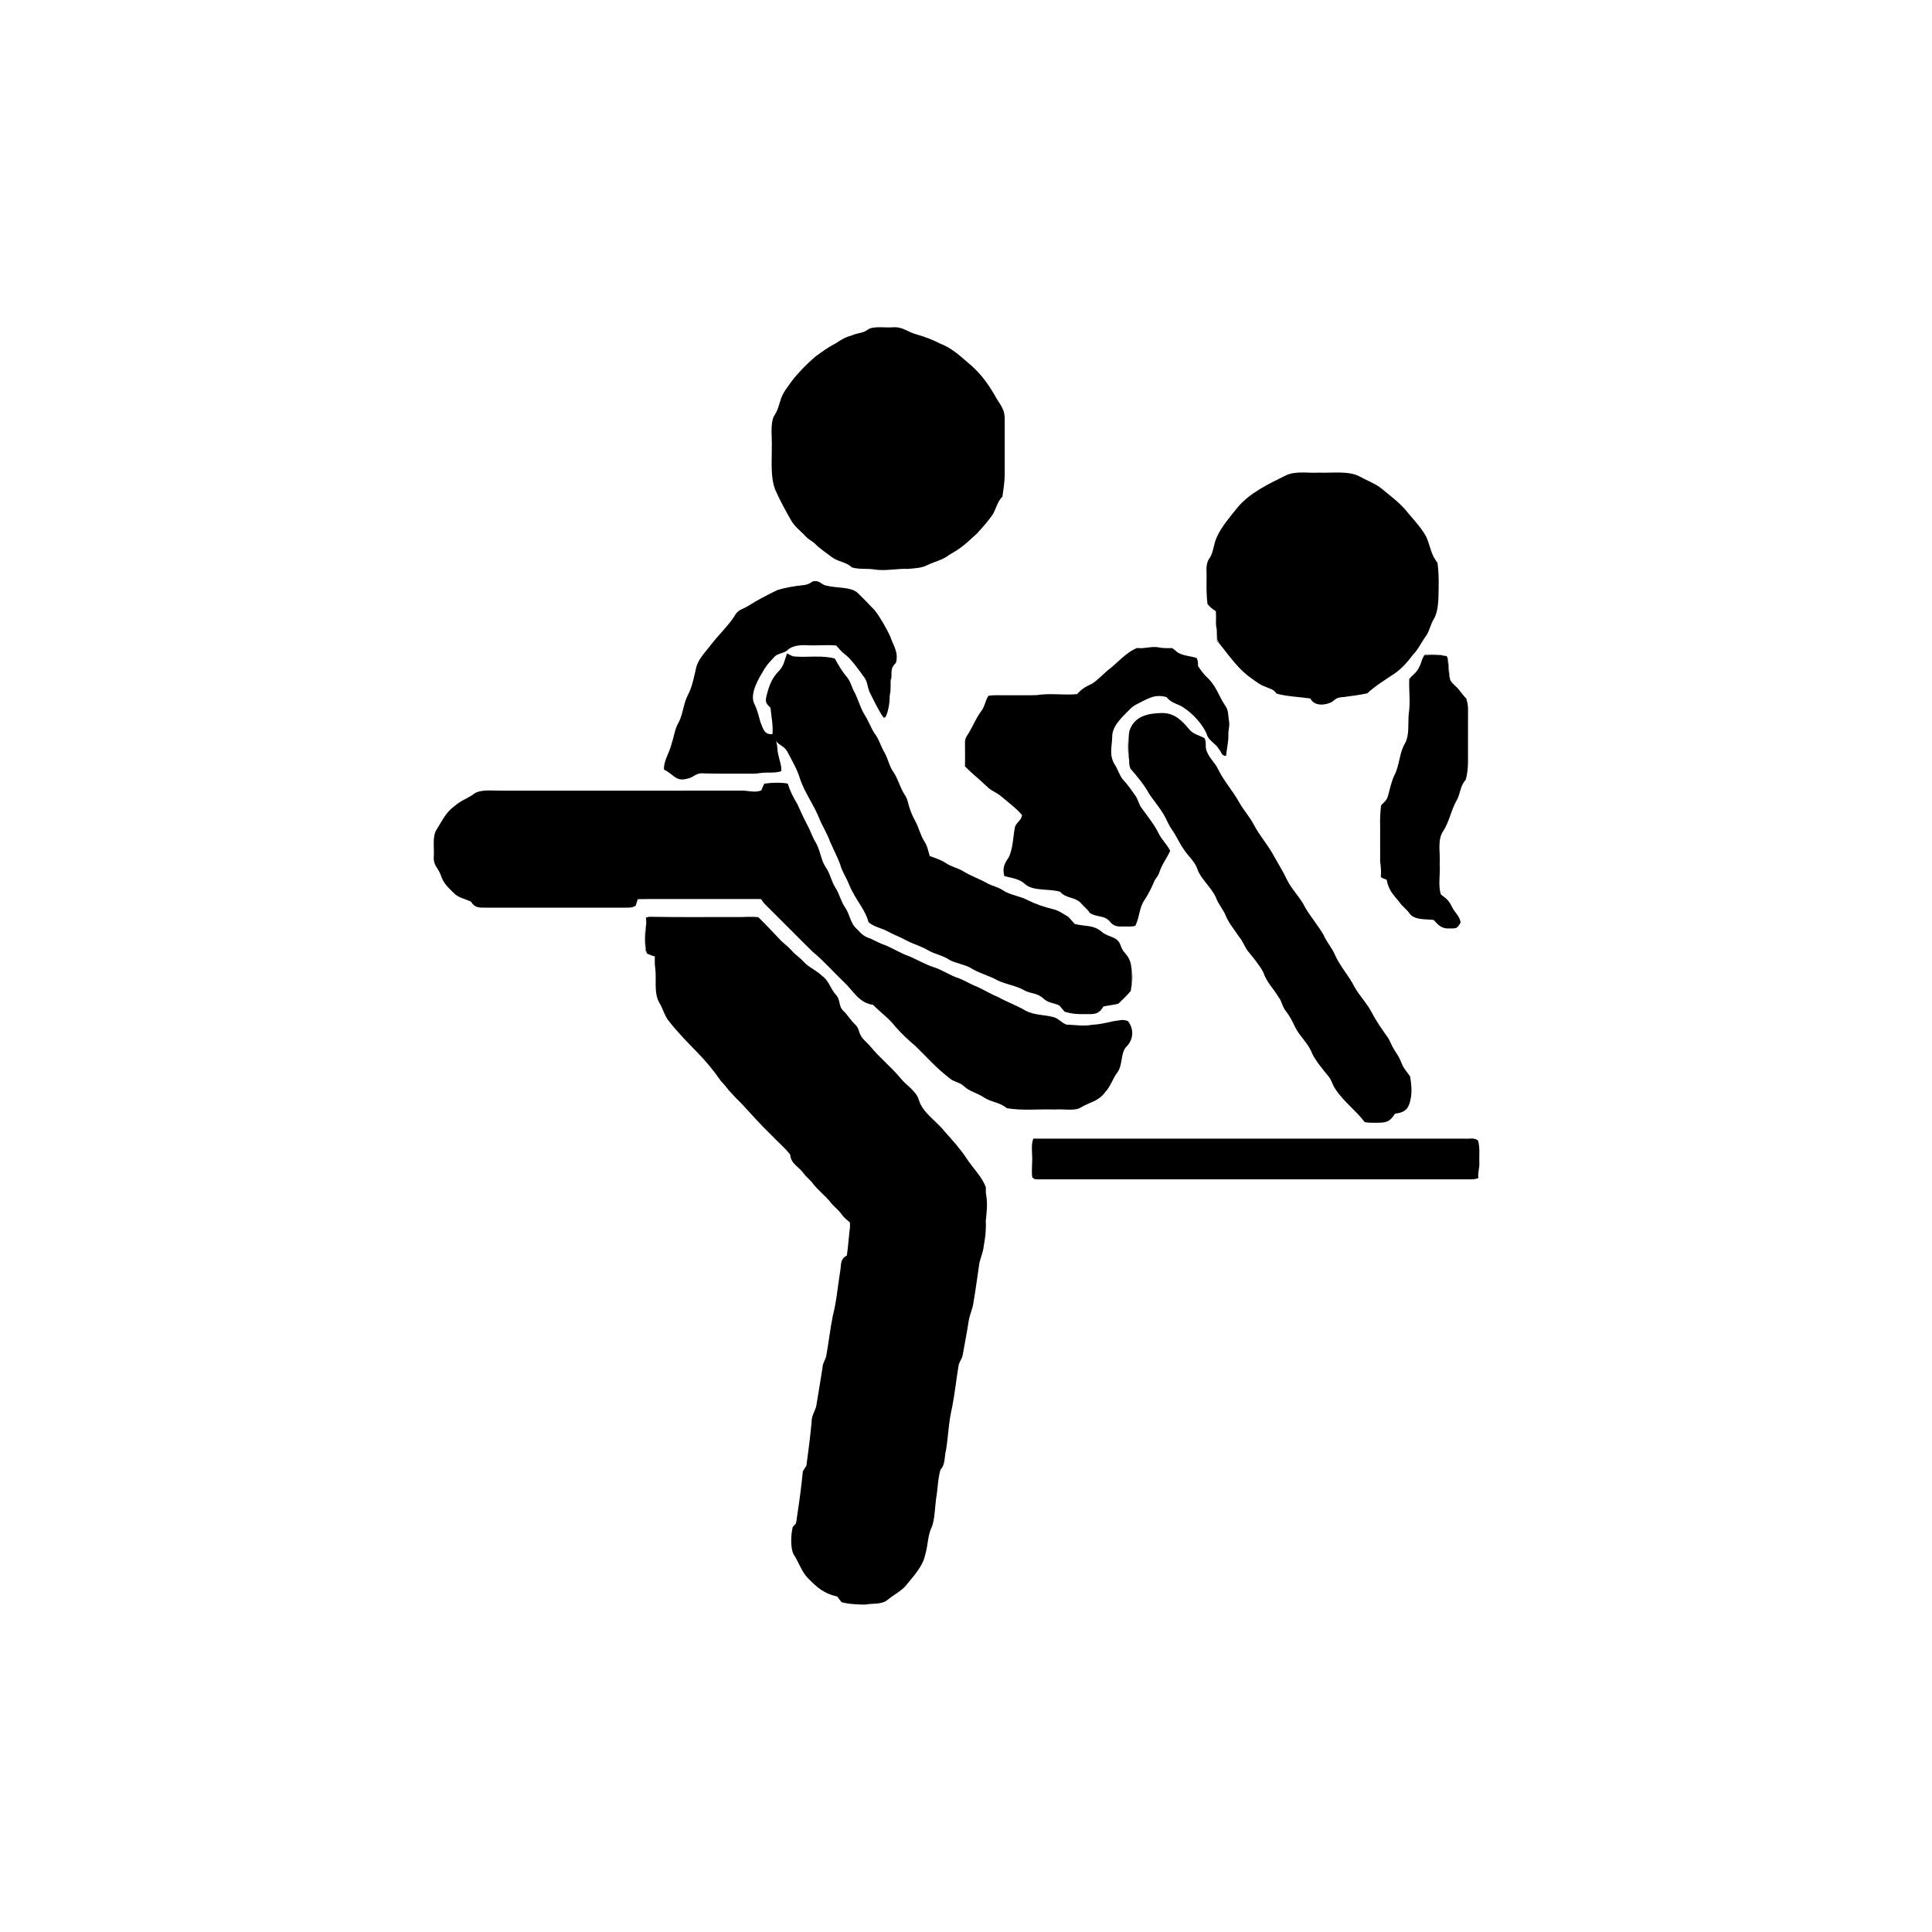
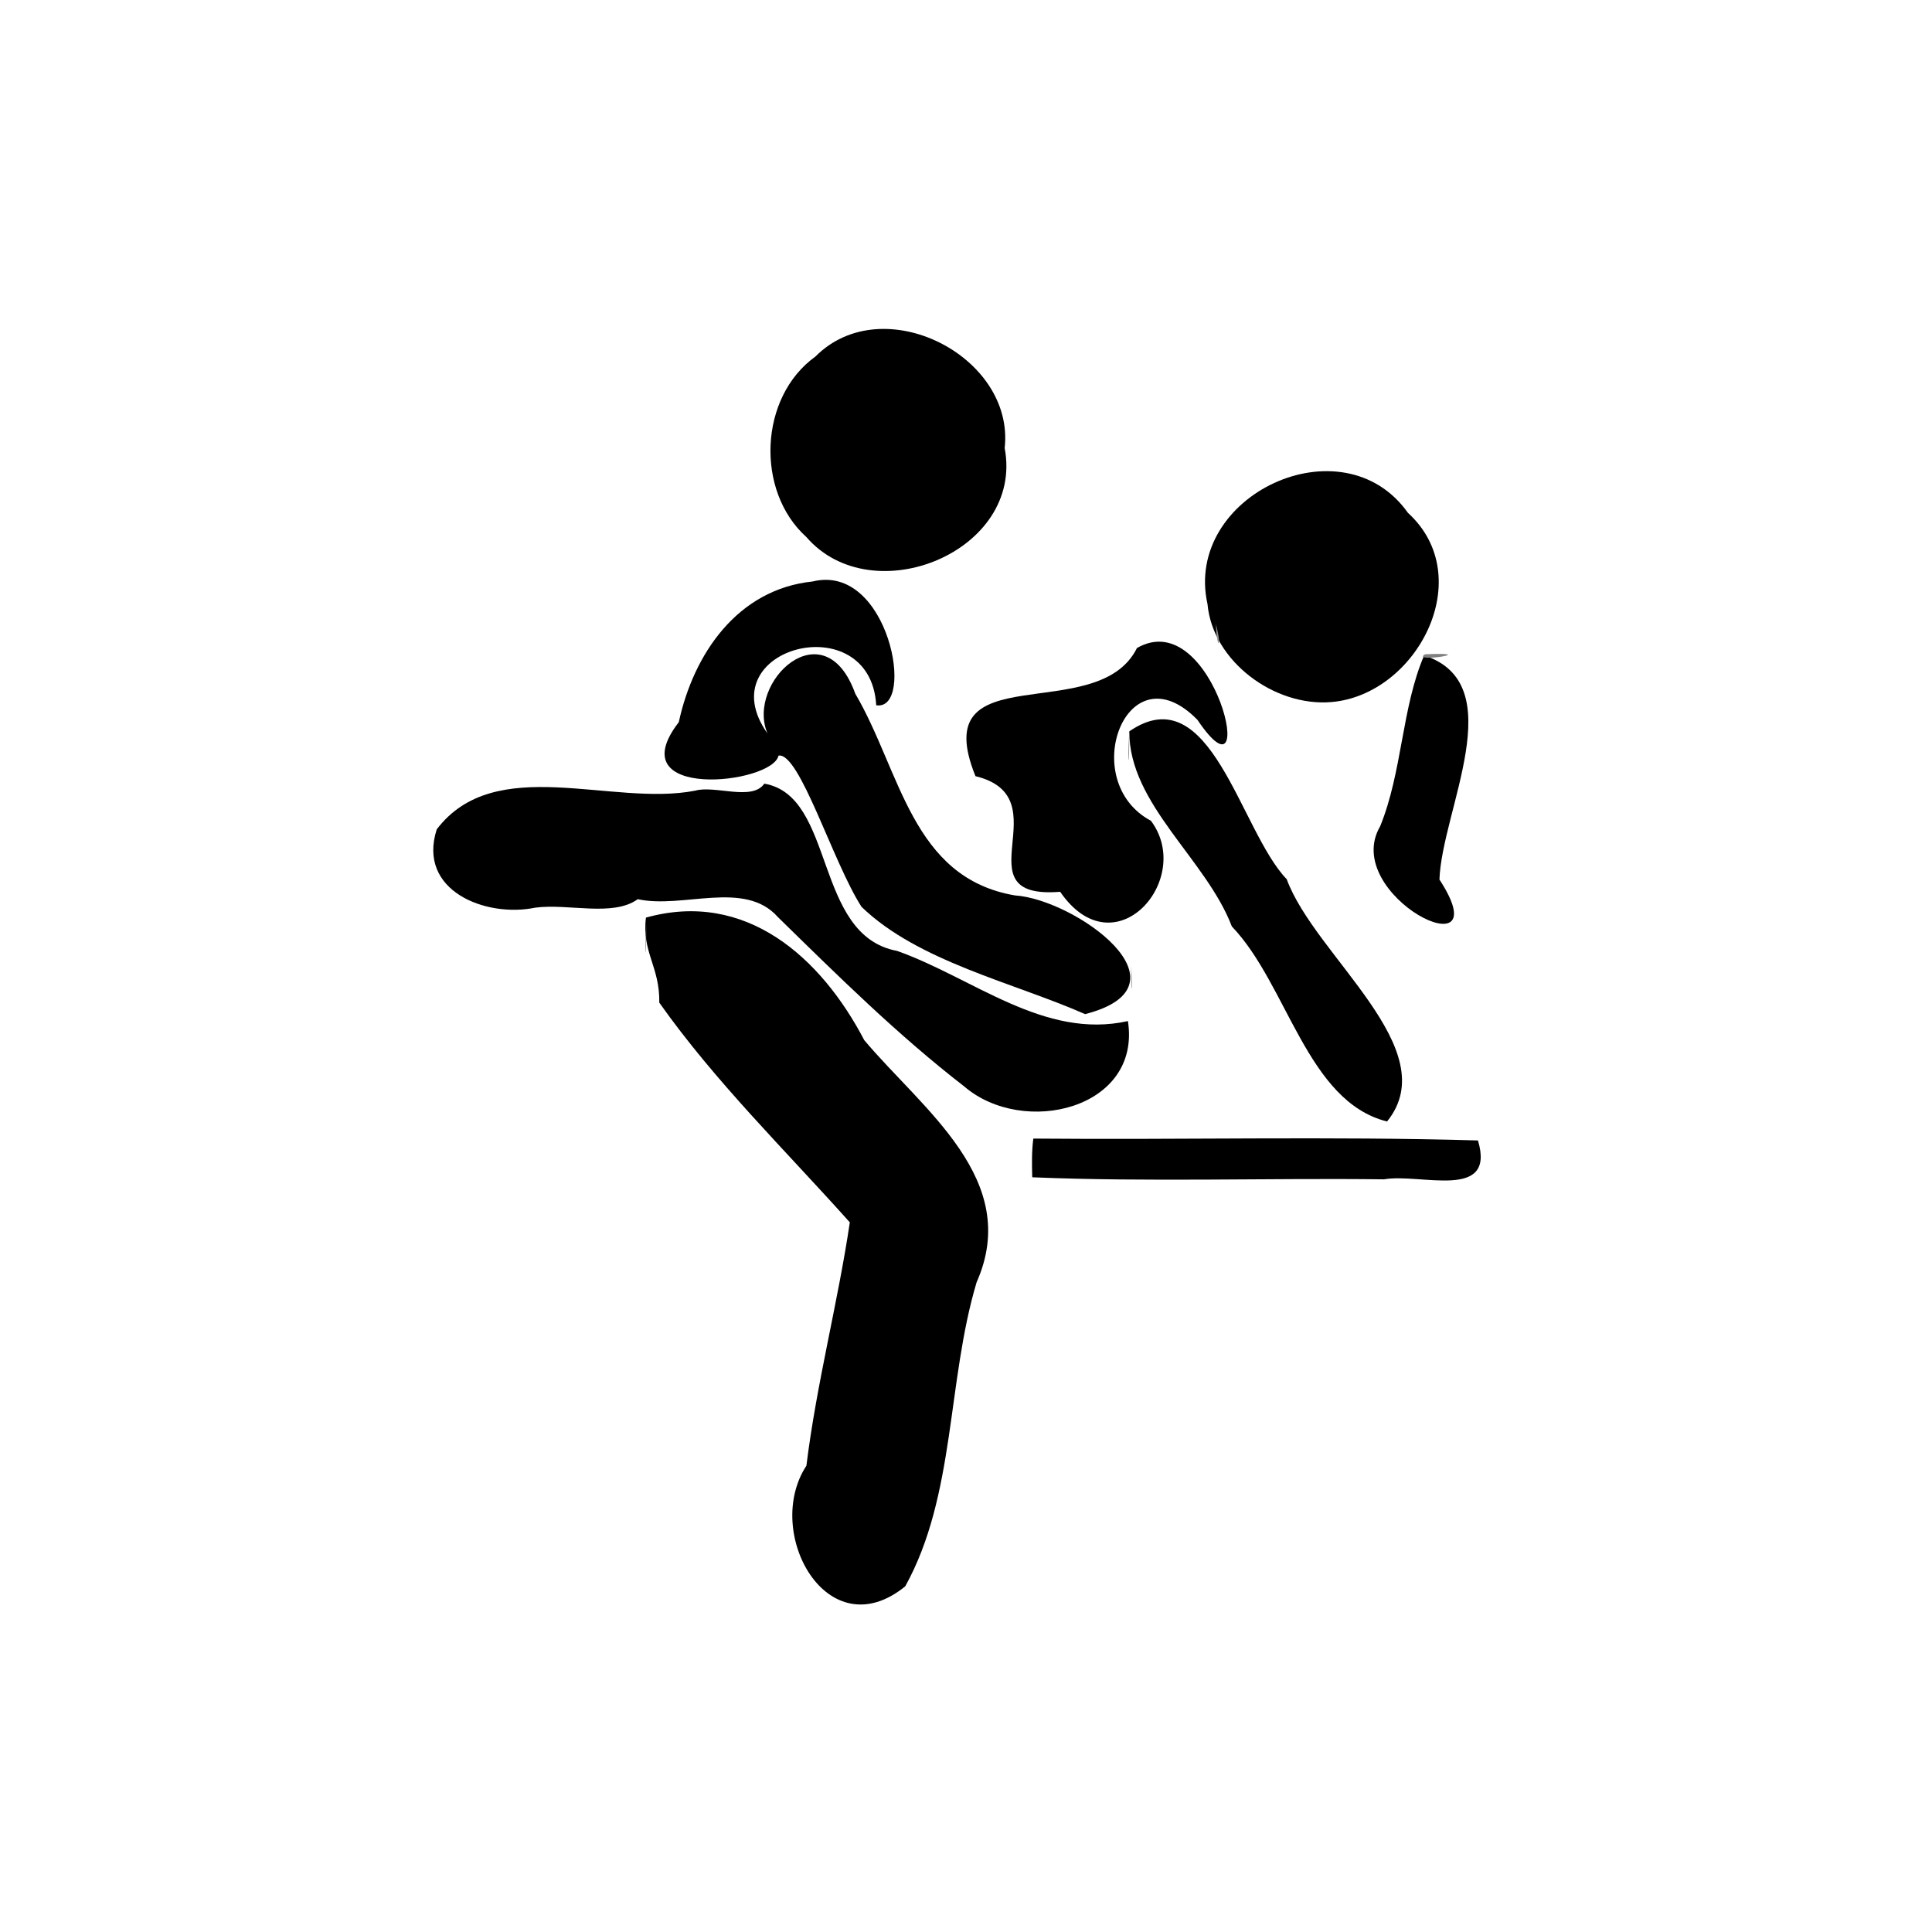
- <svg xmlns="http://www.w3.org/2000/svg" width="1024" height="1024" viewBox="0 0 1024 1024">
-   <path fill="#ffffff" d="M0 0l1024 0l0 1024l-1024 0l0 -1024z" />
-   <path fill="#000000" d="M342.37 486.35c1.39 -0.53 2.1 -0.44 3.57 -0.42c15.35 0.3 30.73 0.06 46.08 0.14c3.35 -0.08 6.52 -0.29 9.88 0.05c4.24 4.12 8.22 8.45 12.29 12.71c1.73 1.57 3.62 2.99 5.22 4.8c2.02 2.36 4.66 3.96 6.68 6.26c2.6 2.84 6.83 4.53 9.67 7.38c3.79 2.74 4.29 6.64 7.21 9.91c2.68 2.67 1.26 6.04 4.05 8.63c2.34 2.18 3.85 5.01 6.19 7.15c1.25 1.23 1.61 2.05 2.1 3.69c1.16 4.12 4.05 5.44 6.48 8.55c4.66 5.58 10.46 10.27 15.15 15.85c2.95 3.91 8.77 7.17 10.06 11.92c1.99 6.83 9.31 11.16 13.56 16.61c4.11 4.61 8.22 9.08 11.67 14.27c3.13 4.98 8.52 10.09 10.33 15.61c-0.13 1.74 -0.06 3.06 0.27 4.77c0.65 4.64 0.06 8.56 -0.35 13.04c0.25 4.71 -0.23 8.56 -1.09 13.2c-0.31 3.16 -1.52 5.79 -2.26 8.72c-1.03 6.92 -1.95 14 -3.14 20.93c-0.41 3.66 -2.17 6.81 -2.63 10.4c-0.88 5.84 -2.11 11.95 -3.13 17.74c-0.38 2.19 -1.96 3.61 -2.22 5.88c-1.19 7.16 -1.95 14.47 -3.34 21.62c-1.82 7.47 -2.05 15.11 -3.23 22.69c-0.98 3.31 -0.29 7.93 -2.95 10.45c-1.42 4.82 -1.47 10.49 -2.34 15.47c-0.61 4.4 -0.68 10.56 -2.14 14.62c-2.35 4.61 -2.08 9.71 -3.52 14.62c-1.29 6.74 -6.53 11.99 -10.69 17.17c-2.37 2.63 -6.4 4.71 -9.17 7.04c-3.25 2.79 -7.99 1.86 -11.92 2.64c-3.6 0.02 -9.23 -0.24 -12.7 -1.3c-0.77 -1 -1.55 -1.97 -2.29 -2.98c-6.8 -1.47 -10.63 -4.71 -15.36 -9.57c-3.45 -3.43 -5 -8.59 -7.63 -12.63c-1.96 -3.31 -1.5 -11.07 -0.56 -14.67l1.6 -1.71c0.42 -1.32 0.53 -2.6 0.7 -3.98c1.22 -7.86 2.28 -15.81 3.06 -23.75c0.56 -1.05 1.24 -2 1.88 -3.01c1.04 -7.71 2.05 -15.4 2.76 -23.15c-0.08 -3.95 2.29 -6.01 2.66 -9.66c1.03 -6.31 2.11 -12.67 3.09 -18.98c0.05 -2.74 1.78 -4.39 2.1 -6.95c1.21 -6.79 2.03 -13.85 3.35 -20.56c2.01 -7.69 2.62 -15.61 3.89 -23.43c0.78 -3.72 -0.3 -6.6 3.59 -8.67c0.66 -4.56 0.97 -9.24 1.5 -13.79c0.24 -1.36 0.22 -2.44 0.07 -3.8c-1.58 -1.33 -3.06 -2.45 -4.27 -4.15c-1.84 -2.72 -4.62 -4.47 -6.5 -7.18c-2.63 -3.05 -5.98 -5.71 -8.5 -8.83c-1.42 -2.17 -3.54 -3.54 -5.07 -5.6c-2.5 -3.72 -6.94 -5.17 -7.25 -10.1c-2.81 -3.69 -7.01 -7.18 -10.22 -10.62c-5.5 -5.26 -10.43 -10.9 -15.59 -16.47c-2.31 -2.24 -4.65 -4.66 -6.78 -7.08c-1.33 -1.75 -2.74 -3.43 -4.26 -5.02c-3.66 -5.3 -7.58 -10.08 -12.08 -14.7c-5.24 -5.4 -10.64 -10.84 -15.28 -16.78c-2.47 -2.92 -3.18 -6.68 -5.18 -9.91c-3.08 -5.27 -1.31 -12.84 -2.2 -18.71c-0.32 -1.97 -0.13 -3.88 -0.18 -5.85c-1.36 -0.26 -2.4 -0.67 -3.65 -1.24l-0.59 -0.41c-1.39 -3.97 -0.87 -11.05 -0.32 -15.27c0.04 -1.25 0.05 -2.36 -0.13 -3.6z" />
-   <path fill="#000000" d="M405.1 415.35c3.53 -0.54 9 -0.75 12.45 -0.02c1.27 4.18 2.95 7.33 5.14 11.02c1.62 3.64 3.28 7.27 5.16 10.83c1.72 3.07 2.67 6.43 4.55 9.44c2.39 4.1 2.58 8.83 5.11 12.83c2.49 3.42 2.98 7.35 5.17 10.87c2.28 3.41 2.91 7.35 5.29 10.71c2.7 4.01 2.55 8.29 6.4 11.59c2.59 2.72 3.42 3.65 7.03 4.86c2.55 1.24 4.93 2.51 7.65 3.43c4.41 1.8 8.41 4.45 13 5.99c4.17 1.81 8.08 4.12 12.47 5.61c4.94 1.47 8.97 4.58 13.89 6.05c3.16 1.27 6.25 3.27 9.53 4.44c3.78 1.8 7.48 3.98 11.39 5.62c4.58 2.54 9.6 4.3 14.11 6.98c4.99 2.65 10.19 2.12 15.24 3.57c2.48 0.72 4.06 3.06 6.6 3.9c4.68 0.13 8.74 0.95 13.52 0.11c4.05 -0.22 7.61 -1.09 11.51 -1.95c2.91 -0.28 4.65 -1.2 7.51 -0.04c3.2 4.09 3.05 9.37 -0.46 13.21c-3.64 3.39 -2.07 9.68 -5.05 13.91c-2.62 3.32 -3.54 7.42 -6.5 10.48c-3.61 5.06 -8.12 5.25 -12.98 8.22c-3.19 2.03 -9.99 0.65 -13.76 1.06c-8.41 -0.31 -17.21 0.72 -25.49 -0.72c-3.57 -3.18 -8.3 -3.09 -12.18 -5.73c-3.32 -2.33 -7.35 -2.95 -10.32 -5.77c-2.44 -2.38 -5.71 -2.32 -8.17 -4.68c-6.52 -4.98 -11.69 -10.89 -17.52 -16.57c-3.8 -3.24 -7.37 -6.53 -10.71 -10.31c-3.48 -4.58 -7.95 -7.63 -11.92 -11.68c-7.7 -1.18 -10.22 -7.2 -15.36 -11.99c-5.63 -5.4 -10.74 -11.26 -16.76 -16.25c-3.83 -3.7 -7.73 -7.72 -11.53 -11.48c-4.54 -4.52 -9.14 -9.17 -13.69 -13.66c-0.81 -0.83 -1.35 -1.61 -1.93 -2.6c-1.23 -0.21 -2.39 -0.11 -3.62 -0.13l-33.87 0c-9.28 0.06 -18.71 -0.11 -27.97 0.08l-1.15 3.56c-2.39 1.25 -4.27 0.86 -6.86 0.94l-72.21 0c-3.77 -0.03 -6 0.32 -8.22 -3.19c-3.44 -1.66 -6.7 -1.94 -9.43 -4.93c-3.33 -3.24 -5.11 -4.89 -6.64 -9.39c-1.45 -3.78 -3.97 -5.06 -3.61 -9.57c0.36 -4.34 -0.97 -10.66 1.57 -14.43c3.02 -4.72 4.8 -9.07 9.56 -12.41c3.16 -2.92 7.16 -4.07 10.53 -6.66c3.63 -2.27 10.19 -1.33 14.35 -1.43c42.05 -0.01 84.11 0.02 126.16 -0.01c3.97 -0.3 7.57 1.36 11.43 -0.13c0.49 -1.24 0.94 -2.41 1.59 -3.58z" />
-   <path fill="#000000" d="M430.69 308.2c4.02 -0.99 4.34 1.95 7.94 2.31c4.54 1.2 12.56 0.47 15.97 3.76c2.91 2.81 6.25 6.26 9.01 9.2c2.97 3.75 6.13 9.41 8.18 13.73c1.68 5.02 4.68 8.67 3.03 14.2c-2.66 2.39 -2.27 4.24 -2.33 7.53c-1.15 3.39 -0.06 6.61 -0.97 10.06c0.18 2.78 -0.8 9.11 -2.34 11.22l-0.86 0.16c-2.75 -3.87 -5.21 -9.19 -7.36 -13.44c-1.4 -3.05 -0.95 -5.64 -3.28 -8.45c-2.89 -3.91 -6.28 -8.95 -10.12 -11.93c-1.78 -1.23 -2.88 -2.97 -4.43 -4.43c-5.44 -0.49 -10.81 0.25 -16.25 -0.19c-3.08 -0.04 -7.1 0.31 -9.43 2.6c-2.03 1.9 -5.17 1.58 -7.08 3.69c-1.82 1.97 -3.59 3.82 -5.06 6.07c-2.81 4.74 -8.2 13.13 -5.53 18.72c1.71 3.26 2.27 6.4 3.31 9.86c1.42 3.35 1.93 6.61 6.33 6.23c0.43 -4.71 -0.61 -9.33 -1.06 -14.01c-2.44 -2.29 -2.84 -3.04 -2.07 -6.37c1.3 -5.09 2.73 -9.23 6.47 -13.01c2.89 -2.98 2.96 -5.73 4.42 -9.35c1.45 0.64 2.49 1.56 4.17 1.62c6.96 0.51 14.36 -0.79 21.12 1.06c2 3.66 3.86 6.86 6.57 10.01c2.05 2.57 2.5 5.85 4.27 8.61c1.71 3.63 2.73 7.58 4.91 11.13c1.96 3.03 3.33 6.86 5.21 9.79c2.57 3.23 3.38 7.07 5.5 10.51c1.84 3.32 2.39 7.11 4.72 10.28c2.3 3.42 3.35 7.86 5.59 11.43c0.91 1.41 1.5 2.46 1.91 4.11c0.91 3.78 2.01 6.71 3.88 10.13c1.98 3.55 2.74 7.54 4.94 10.98c1.62 2.5 1.95 4.93 2.81 7.7c2.94 1.05 6.14 2.09 8.74 3.85c2.65 1.81 6.01 2.42 8.8 4.09c4.06 2.55 8.56 4.05 12.74 6.38c2.56 1.5 5.79 2.05 8.2 3.64c3.95 2.77 9.27 3.16 13.56 5.47c4.45 2.21 8.47 3.51 13.26 4.72c3.26 0.74 5.24 2.47 8.06 4c1.21 1.22 2.28 2.51 3.41 3.8c5.39 1.47 9.94 0.34 14.51 4.28c3.51 3.04 8.07 2.07 9.88 7.08c0.54 1.52 0.99 2.6 2.12 3.82c1.81 2.09 3.08 4.2 3.46 6.97c0.56 4.38 0.69 8.05 -0.07 12.45l-0.1 0.89c-1.95 2.48 -4.4 4.62 -6.63 6.86c-2.59 0.61 -5.23 0.87 -7.83 1.41c-2.73 4.46 -4.91 4.08 -9.76 4.08c-3.93 0.09 -7.11 -0.14 -10.9 -1.31c-0.9 -1.09 -1.86 -2.1 -2.69 -3.24c-3.13 -1.53 -5.97 -1.23 -8.65 -3.84c-3.15 -2.93 -6.47 -2.34 -9.85 -4.15c-4.5 -2.64 -9.84 -3.12 -14.54 -5.48c-4.63 -2.54 -9.98 -3.8 -14.4 -6.66c-3.31 -1.73 -7.57 -2.28 -10.85 -4.06c-3.42 -2.33 -7.49 -2.94 -11.06 -4.93c-3.72 -2.28 -7.92 -3.35 -11.69 -5.33c-3.26 -1.85 -6.83 -3.06 -10.1 -4.91c-3.42 -1.84 -6.99 -2.19 -10.04 -4.8c-1.61 -6.03 -5.53 -10.39 -8.34 -15.83c-0.72 -1.29 -1.41 -2.64 -1.94 -4.01c-1.47 -3.87 -3.84 -7.04 -4.88 -11.16c-1.53 -3.91 -3.59 -7.89 -5.28 -11.75c-1.48 -4.37 -4.02 -8.05 -5.71 -12.3c-2.87 -7.25 -7.6 -13.45 -10.15 -20.85c-1.46 -5.09 -4.24 -9.61 -6.65 -14.29c-1.6 -3.2 -4.27 -3.39 -6.2 -5.9c1.12 2.42 0.58 5.17 1.42 7.78c0.58 2.96 1.7 5.15 1.44 8.27c-3.87 1.22 -7.28 0.41 -11.05 0.96c-2.68 0.5 -5.27 0.34 -7.97 0.35c-7.36 -0.02 -14.79 0.08 -22.13 -0.16c-4.21 -0.44 -5.21 2.32 -8.89 2.85c-5.89 1.7 -7.25 -2.7 -12.06 -4.79c-0.47 -4.58 3.16 -9.45 4.04 -13.99c1.3 -3.71 1.66 -7.84 3.76 -11.21c2.2 -4.28 2.46 -9.73 4.74 -14.23c2.32 -4.39 3.14 -8.91 4.26 -13.7c0.92 -5.28 4.96 -8.96 8.04 -13.08c3.86 -5.05 8.75 -9.61 12.25 -14.85c2.19 -4.15 4.31 -3.68 7.83 -5.96c4.6 -2.94 10.13 -5.79 15.02 -8.14c3.77 -1.26 9.22 -2.2 13.23 -2.6c2.4 -0.21 3.6 -0.6 5.55 -2.01z" />
-   <path fill="#000000" d="M432.19 188.98c3.57 -2.57 6.82 -5.02 10.77 -6.99c3.06 -2.1 5.16 -3.29 8.82 -4.33c2.72 -1.22 5.76 -1.04 8.14 -2.95c2.93 -2.09 9.59 -0.88 13.11 -1.23c5.51 -0.42 7.9 2.5 12.75 3.75c4.4 1.29 8.25 2.69 12.31 4.79c6.06 2.31 10.06 5.99 14.89 10.14c6.04 4.92 10.49 10.76 14.34 17.52c2.83 5.16 5.45 6.92 5.2 13.4c-0.03 9.59 -0.03 19.21 0 28.8c-0.07 3.71 -0.67 7.62 -1.21 11.31c-2.77 2.92 -3.13 5.82 -4.94 9.13c-2.24 3.53 -5.77 7.35 -8.6 10.5c-2.14 1.84 -4.62 4.33 -6.87 6.1c-2.49 2.12 -5.02 3.53 -7.78 5.16c-3.7 2.9 -7.64 3.47 -11.68 5.47c-2.93 1.57 -7.03 1.69 -10.27 1.97c-5.7 -0.22 -11.58 1.16 -17.23 0.39c-4.26 -0.81 -8.21 0.08 -12.44 -1.19c-3.16 -3 -7.31 -2.91 -10.69 -5.48c-2.58 -2.05 -6.15 -4.31 -8.43 -6.65c-1.45 -1.61 -3.48 -2.36 -4.98 -3.94c-2.36 -2.58 -5.97 -5.33 -7.75 -8.28c-3.05 -5.28 -6.19 -10.95 -8.64 -16.52c-2.79 -6.81 -1.85 -15.61 -1.94 -22.87c0.23 -4.82 -1 -12.21 1.2 -16.55c1.87 -2.64 2.27 -4.88 3.29 -7.89c1.26 -4.5 3.68 -7.05 6.24 -10.75c3.6 -4.61 7.94 -8.99 12.39 -12.81z" />
-   <path fill="#000000" d="M640 320.16c-0.57 -4.51 -0.56 -8.73 -0.5 -13.29c0.21 -4.17 -0.9 -7.88 1.87 -11.46c1.72 -2.73 1.99 -7.37 3.46 -10.49c2.42 -5.57 7.26 -11.21 11.09 -15.93c6.46 -7.8 16.4 -12.46 25.3 -16.86c5.31 -2.73 11.98 -1.26 17.76 -1.63c6.59 0.35 15.54 -1.13 21.51 1.97c3.46 1.94 7.95 3.63 11.09 5.96c4.99 4.13 10.68 8.21 14.65 13.38c3.13 3.7 7.27 8.23 9.57 12.39c2.31 4.92 2.45 9.64 6.09 14.05c0.67 4.75 0.69 9.03 0.61 13.82c-0.09 4.85 0.02 11.66 -2.49 15.95c-1.95 2.99 -2.32 6.66 -4.46 9.43c-2.33 3.19 -3.74 6.62 -6.62 9.52c-2.73 3.74 -5.52 6.89 -9.3 9.69c-5.06 3.43 -10.49 6.67 -14.98 10.84c-4.11 0.85 -8.27 1.41 -12.43 1.94c-3.59 0.25 -3.77 0.65 -6.4 2.65c-3.63 1.85 -9.13 2.29 -11.36 -1.89c-5.79 -0.85 -12.21 -1 -17.84 -2.55c-1.6 -2.33 -3.15 -2.43 -5.58 -3.51c-3.11 -1.08 -5.07 -2.7 -7.68 -4.56c-6.77 -4.64 -11.35 -11.31 -16.39 -17.62c-0.12 -0.19 -0.25 -0.37 -0.36 -0.55c-0.2 -0.07 -0.27 -0.23 -0.36 -0.36c-0.43 -0.62 -0.84 -1.28 -1.12 -2.03c-0.06 -2.89 -0.2 -5.33 -0.65 -8.19c-0.01 -2.31 0.13 -4.59 -0.06 -6.89c-1.85 -1.1 -3.03 -2.16 -4.42 -3.78z" />
-   <path fill="#000000" d="M602.62 343.46c4.2 0.52 7.88 -1.2 12.04 -0.24c2.25 0.46 4.34 0.25 6.62 0.28c0.85 0.57 1.59 1.2 2.36 1.86c2.63 2.21 7.32 2.31 10.54 3.35c0.95 1.7 0.73 2.41 0.78 4.28c1.68 2.54 3.18 4.55 5.43 6.61c4.3 4.25 5.67 9.48 8.91 14.26c1.98 2.7 1.52 5.01 2.06 8.03c0.59 2.6 -0.35 4.79 -0.3 7.32c0.14 3.89 -0.87 7.6 -1.21 11.42c-2.62 0.03 -2.28 -1.99 -3.83 -3.61c-1.66 -3.02 -5.5 -4.45 -6.33 -7.68c-1.94 -5.11 -7.46 -11.04 -12.02 -14.06c-3.23 -2.42 -6.7 -2.31 -9.32 -5.76c-6.32 -1.88 -9.95 0.84 -15.38 3.49c-1.35 0.64 -2.44 1.35 -3.55 2.37c-3.93 4.05 -10.11 9.13 -9.93 15.31c-0.18 5.21 -1.67 9.52 1.27 14.45c1.7 2.51 2.38 5.41 4.24 7.85c2.51 2.59 4.49 5.57 6.61 8.47c1.68 2.23 1.89 4.98 3.69 7.12c3.04 4.21 6.59 8.58 8.87 13.24c1.61 3.32 4.52 5.88 6.07 9.21c-1.91 3.92 -4.4 7.15 -5.79 11.4c-0.55 1.8 -1.77 2.92 -2.56 4.43c-1.47 3.55 -3.03 6.68 -5.12 9.92c-3.11 4.39 -2.68 9.36 -5.05 13.94c-1.38 0.4 -2.57 0.32 -3.97 0.36c-3.8 -0.2 -6.63 0.82 -9.35 -2.45c-3.03 -3.83 -7.18 -2.2 -10.89 -4.85c-1.09 -1.98 -3 -3.14 -4.39 -4.88c-3.19 -3.69 -8.07 -2.49 -11.21 -6.23c-5.52 -1.8 -14.16 -0.16 -18.53 -4.01c-3.21 -3 -7.03 -3.21 -11.06 -4.32c-1.06 -4 -0.12 -6.48 2.21 -9.72c2.31 -4.4 2.41 -10.69 3.27 -15.54c0.48 -3.25 3.63 -3.95 3.87 -7.12c-3.31 -3.87 -7.09 -6.47 -10.89 -9.76c-2.55 -2.27 -5.8 -3.13 -8.13 -5.75c-3.62 -3.47 -7.66 -6.62 -11.19 -10.23c0.07 -4.11 0.06 -8.24 0 -12.34c-0.07 -2.45 0.68 -3.34 1.94 -5.29c2.34 -3.83 3.89 -7.97 6.65 -11.64c1.99 -2.48 2.06 -5.56 3.86 -8.18c3.27 -0.52 6.79 -0.17 10.1 -0.27c5.04 -0.06 10.61 0.13 15.58 -0.08c7.15 -1.15 14.16 0.18 21.3 -0.52c2.49 -2.82 4.31 -3.83 7.66 -5.4c3.11 -1.8 5.88 -4.99 8.68 -7.29c4.95 -3.75 9.61 -9.44 15.39 -11.75z" />
-   <path fill="#000000" d="M598.55 387.63c2.45 -8.08 9.92 -9.63 17.43 -9.71c6.61 0 10.47 3.99 14.39 8.72c2.05 2.57 5.43 3.09 8.13 4.66c1.17 2.54 -0.08 4.92 1.4 7.56c1.32 3.23 4.12 5.46 5.61 8.65c3.11 6.4 7.84 11.56 11.26 17.7c2.35 4.23 5.68 7.78 7.91 12.12c3.05 5.83 7.52 10.65 10.55 16.45c2.26 4.09 4.76 7.97 6.76 12.22c2.56 5.48 7.23 9.59 9.85 15.14c2.93 4.86 6.83 9.5 9.67 14.38c1.66 3.89 4.54 6.88 6.15 10.8c2.75 6.08 7.3 10.87 10.25 16.78c2.67 4.72 6.73 8.8 9.26 13.73c2.5 4.79 5.53 9.04 8.64 13.42c1.12 2.06 2.07 4.46 3.4 6.52c1.38 2.09 2.69 4.11 3.57 6.48c0.92 2.73 2.97 4.92 4.59 7.25c0.65 3.9 1.06 7.34 0.43 11.3c-1.03 5.68 -2.64 7.76 -8.42 8.47c-2.97 4.64 -4.86 4.8 -10.21 4.82c-2.02 -0.01 -3.86 0.02 -5.85 -0.34c-4.71 -6.29 -11.24 -10.87 -15.57 -17.58c-1.5 -1.99 -1.84 -4.54 -3.41 -6.42c-2.94 -3.62 -6.83 -8.19 -8.86 -12.31c-1.96 -5.47 -6.47 -8.87 -8.98 -13.94c-1.47 -2.98 -2.69 -5.65 -4.75 -8.32c-2.1 -2.35 -2.2 -5.28 -4.09 -7.72c-2.79 -4.58 -6.31 -7.87 -8.09 -13.09c-1.56 -3.22 -5.25 -7.71 -7.59 -10.56c-2.3 -2.57 -3.03 -5.83 -5.32 -8.4c-2.41 -3.72 -5.3 -6.96 -7 -11.09c-1.41 -3.5 -4 -6.12 -5.21 -9.71c-2.36 -5.09 -7.52 -9.35 -9.65 -14.46c-1.36 -4.66 -5.16 -7.33 -7.62 -11.35c-2.24 -3.2 -3.72 -6.85 -5.98 -9.99c-1.46 -2.01 -2.4 -4.28 -3.52 -6.47c-2.71 -5.38 -7.16 -9.64 -10 -15c-2.22 -3.53 -5.76 -7.8 -8.52 -10.95c-0.6 -1.58 -0.72 -2.54 -0.66 -4.22c-0.67 -5.38 -0.58 -10.16 0.05 -15.54z" />
-   <path fill="#000000" d="M547.68 603.47c1.42 0.07 2.84 0.02 4.26 0.03l224.08 0c2.7 0.29 4.99 -0.77 7.33 0.96c1.19 3.81 0.56 7.65 0.73 11.57c0.21 2.89 -0.92 5.5 -0.51 8.36c-2.3 0.94 -4.16 0.62 -6.58 0.68l-225.97 0c-2 -0.07 -2.4 0.38 -3.91 -1.09c-0.53 -3.97 0.22 -7.97 -0.08 -11.98c-0.1 -3.04 -0.39 -5.61 0.65 -8.53z" />
-   <path fill="#000000" d="M754.81 347.41c3.25 -0.7 7.99 -0.39 11.33 0.22l0.63 0.13l0.56 1.19c0.43 3.72 0.4 7.78 1.3 11.37c0.71 1.47 1.59 2.15 2.72 3.26c2.3 1.99 3.68 4.62 5.84 6.71c0.56 1.99 0.94 3.63 0.9 5.71c-0.04 6 -0.01 12.02 -0.02 18.02c-0.15 6.13 0.61 13.59 -1.3 19.44c-2.88 3.07 -2.67 7.1 -4.64 10.65c-3.13 5.38 -3.89 11.48 -7.4 16.71c-3.01 4.63 -1.23 11.88 -1.66 17.17c0.42 5.2 -1 11.22 0.67 16.17c2.8 2 4.21 3.15 5.74 6.31c1.45 3.16 4.01 4.76 4.69 8.37c-1.82 3.56 -2.44 3.25 -6.22 3.26c-4.02 0.12 -5.58 -1.81 -8.09 -4.52c-3.89 -0.5 -10.26 0.23 -12.8 -3.47c-1.52 -2.18 -3.78 -3.63 -5.28 -5.89c-3.42 -4.15 -5.77 -6.35 -6.82 -11.92c-1.12 -0.52 -2.13 -0.66 -3.09 -1.46c0.22 -2.89 0.05 -5.29 -0.36 -8.1c-0.03 -6.16 0 -12.57 -0.01 -18.77c-0.15 -3.85 0.11 -7.34 0.49 -11.13c1.65 -1.74 3.09 -2.64 3.7 -5.11c0.95 -3.58 1.76 -7.28 3.28 -10.68c2.99 -5.52 2.55 -12 5.85 -17.32c2.25 -4.38 1.41 -10.4 1.81 -15.17c1.03 -6.18 0.05 -12.41 0.3 -18.64c0.77 -0.99 1.48 -1.76 2.45 -2.56c2.67 -2.42 3.47 -5.11 4.6 -8.38l0.83 -1.57z" />
-   <path fill="#808080" d="M342.5 489.95c-0.41 4.24 -0.93 11.25 0.32 15.27l-0.79 -1.23c-0.11 -4.05 -0.71 -10.15 0.47 -14.04z" />
-   <path fill="#808080" d="M598.55 387.63c-0.56 5.38 -0.65 10.16 -0.05 15.54c-1.07 -5.48 -0.89 -10.11 0.05 -15.54z" />
-   <path fill="#8f8f8f" d="M644.48 330.83c0.57 2.85 0.67 5.28 0.74 8.17c0.46 1.1 1.1 1.96 1.75 2.96c-0.62 -0.78 -1.28 -1.33 -2.03 -1.98c-0.03 -3.05 -0.18 -6.14 -0.46 -9.15z" />
-   <path fill="#808080" d="M755.34 346.78c3.9 0.24 6.96 -0.31 10.8 0.85c-3.35 -0.51 -8.06 -0.82 -11.33 -0.22l-0.83 1.57l0.68 -1.36l0.36 -0.48l0.32 -0.36z" />
-   <path fill="#808080" d="M599.52 511.82c0.91 4.51 0.99 7.98 -0.07 12.45c0.67 -4.41 0.54 -8.06 0.07 -12.45z" />
-   <path fill="#808080" d="M472.49 358.93c-0.48 3.49 -0.02 6.67 -0.97 10.06c0.82 -3.46 -0.27 -6.69 0.97 -10.06z" />
-   <path fill="#808080" d="M767.33 348.95c0.92 3.8 0.63 7.6 1.3 11.37c-0.99 -3.56 -0.97 -7.64 -1.3 -11.37z" />
+ <svg xmlns="http://www.w3.org/2000/svg" width="1024" height="1024" viewBox="0 0 1024 1024" version="1.1" id="svg17">
+   <defs id="defs17" />
+   <path fill="#ffffff" d="m 0,0 c 341.333,0 682.667,0 1024,0 0,341.333 0,682.667 0,1024 -341.333,0 -682.667,0 -1024,0 C 0,682.667 0,341.333 0,0 Z" id="path1" />
+   <path fill="#000000" d="m 342.37,486.35 c 52.974,-14.772 92.807,21.151 115.704,64.954 30.797,36.661 83.682,73.909 59.546,128.347 -15.808,52.831 -11.111,112.854 -37.82,161.129 -41.302,33.597 -75.512,-28.611 -52.39,-63.92 5.349,-43.43 16.741,-86.617 23.01,-128.99 -34.221,-38.288 -71.302,-74.466 -100.98,-116.44 0.301,-19.19 -9.353,-26.769 -7.07,-45.08 z" id="path2" />
+   <path fill="#000000" d="m 405.1,415.35 c 37.987,6.576 25.917,80.412 70.382,88.653 40.319,14.311 77.916,47.114 122.338,37.188 7.201,46.566 -55.384,61.579 -86.74,34.66 -35.333,-27.349 -66.701,-58.379 -98.811,-89.801 -17.538,-19.877 -50.439,-4.217 -74.239,-9.469 -13.172,9.547 -36.872,2.156 -54.351,4.5 -26.054,5.421 -62.705,-8.826 -52.199,-41.51 30.933,-40.651 92.734,-11.86 136.946,-20.499 10.637,-3.014 30.202,5.665 36.674,-3.721 z" id="path3" />
+   <path fill="#000000" d="m 430.69,308.2 c 40.597,-9.996 54.722,68.958 33.725,65.593 -3.069,-53.256 -89.78,-30.518 -57.641,14.965 C 395.225,361.401 436.93,322.051 453.31,367.66 c 24.094,41.005 29.792,97.562 84.603,106.927 31.773,2.05 96.04,47.781 37.218,62.922 -37.894,-16.709 -88.464,-27.847 -118.49,-56.846 -15.192,-23.501 -32.842,-82.12 -44.01,-80.174 -3.248,15.223 -85.178,24.07 -52.86,-17.72 7.86,-36.318 31.194,-70.43 70.92,-74.57 z" id="path4" />
+   <path fill="#000000" d="m 432.19,188.98 c 35.65,-35.965 105.758,-0.252 100.308,48.5 10.364,54.839 -70.177,87.578 -105.097,47.17 -27.044,-24.312 -25.157,-74.199 4.79,-95.67 z" id="path5" />
+   <path fill="#000000" d="m 640,320.16 c -12.865,-57.581 71.54,-97.31 106.23,-48.35 37.493,34.19 4.691,96.379 -40.41,100.28 -30.341,2.676 -63.12,-21.634 -65.82,-51.93 z" id="path6" />
+   <path fill="#000000" d="m 602.62,343.46 c 41.431,-23.748 65.749,87.976 32.042,38.066 -37.536,-38.408 -64.063,32.504 -24.642,53.505 23.149,30.839 -19.194,79.682 -48.11,37.639 -54.183,4.333 1.448,-50.03 -44.889,-61.282 C 490.485,345.865 581.622,385.843 602.62,343.46 Z" id="path7" />
+   <path fill="#000000" d="m 598.55,387.63 c 43.211,-29.773 58.683,52.704 83.44,78.37 14.958,40.823 84.268,90.053 53.178,128.412 C 692.684,583.793 682.512,521.936 652.894,491.019 639.324,455.374 598.358,426.165 598.55,387.63 Z" id="path8" />
+   <path fill="#000000" d="m 547.68,603.47 c 78.507,0.715 157.404,-1.277 235.67,0.99 9.639,32.281 -30.564,17.194 -49.805,20.61 -62.04,-0.748 -124.895,1.482 -186.435,-1.09 -0.189,-6.838 -0.32,-13.705 0.57,-20.51 z" id="path9" />
+   <path fill="#000000" d="m 754.81,347.41 c 46.745,15.077 9.362,82.061 8.126,118.759 33.223,50.94 -52.797,8.481 -31.436,-28.199 11.779,-28.829 11.417,-62.91 23.31,-90.56 z" id="path10" />
+   <path fill="#808080" d="m 342.5,489.95 c 0.144,20.319 -0.887,19.691 0,0 z" id="path11" />
+   <path fill="#808080" d="m 598.55,387.63 c 0.002,20.73 -1.202,20.361 0,0 z" id="path12" />
+   <path fill="#8f8f8f" d="m 644.48,330.83 c 0.179,12.714 3.655,14.303 0,0 z" id="path13" />
+   <path fill="#808080" d="m 755.34,346.78 c 30.895,-1.343 -8.237,4.748 0,0 z" id="path14" />
+   <path fill="#808080" d="m 599.52,511.82 c 1.023,16.323 -0.159,16.58 0,0 z" id="path15" />
+   <path fill="#808080" d="m 472.49,358.93 c -0.323,3.353 -0.323,3.353 0,0 z" id="path16" />
+   <path fill="#808080" d="m 767.33,348.95 c 0.433,3.79 0.433,3.79 0,0 z" id="path17" />
</svg>
